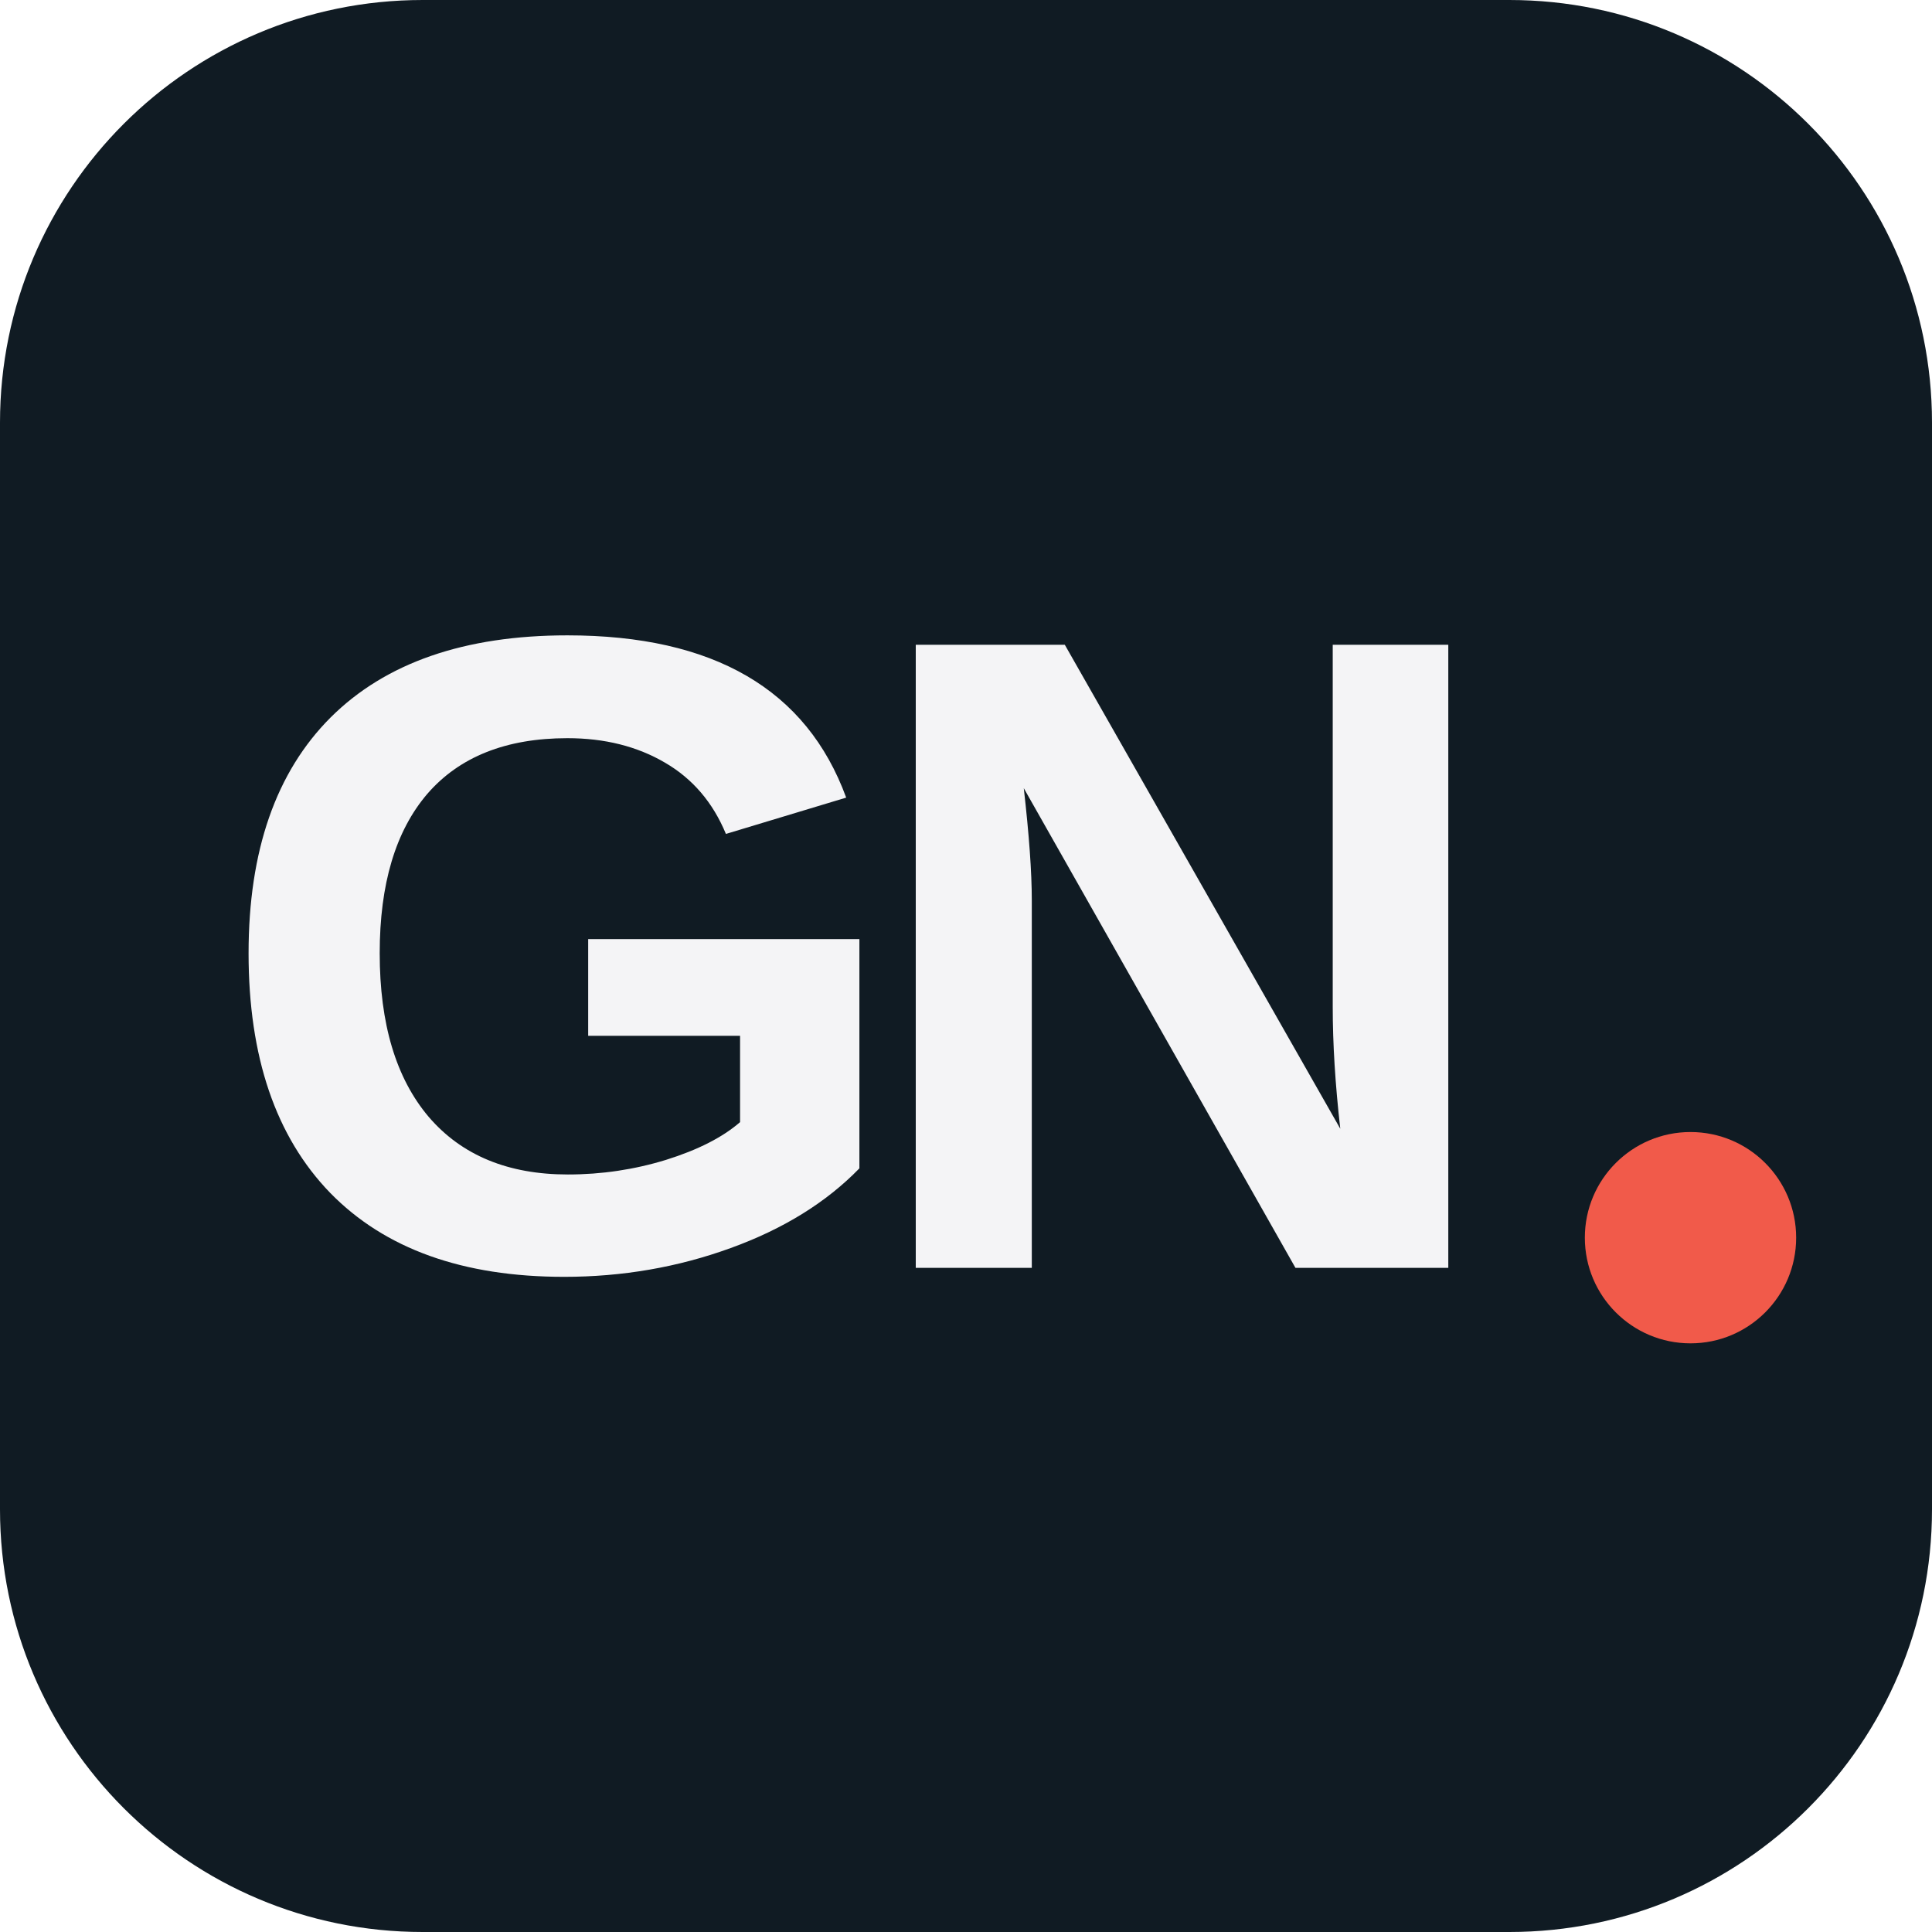
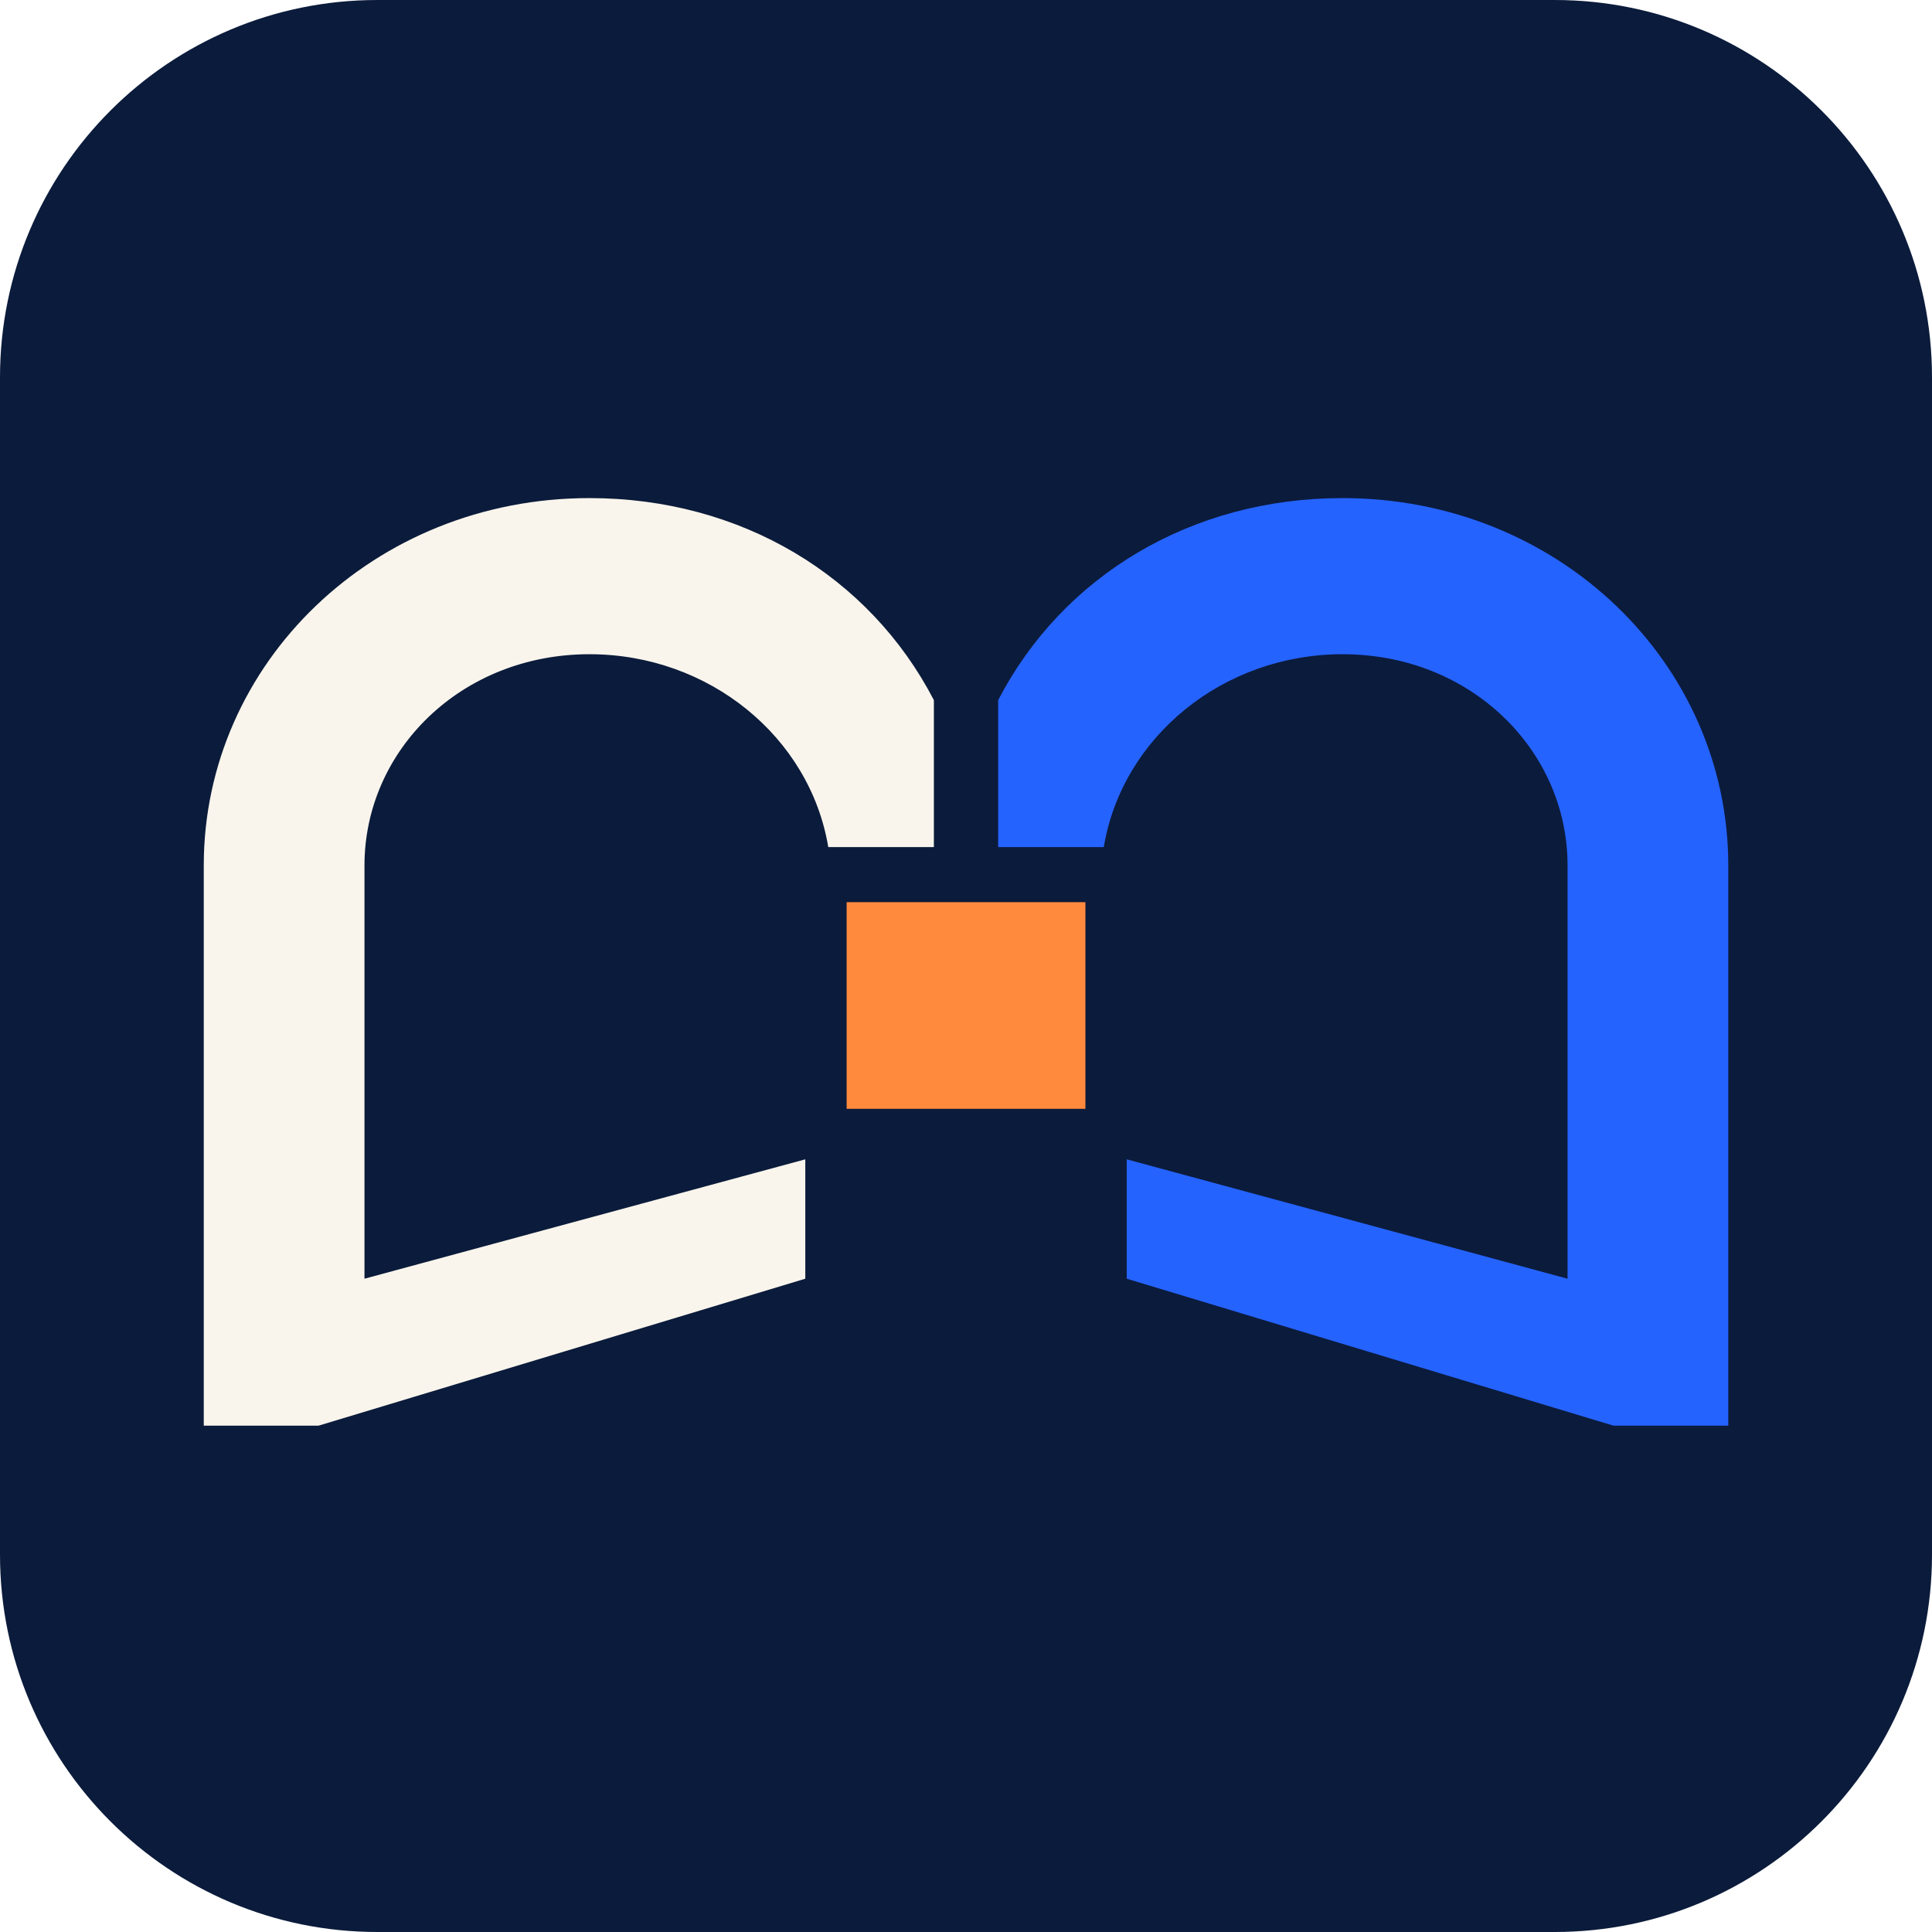
- <svg xmlns="http://www.w3.org/2000/svg" viewBox="0 0 64 64">
-   <rect width="64" height="64" rx="14" fill="#101b23" />
-   <text x="7" y="42" fill="#f4f4f6" font-family="Arial,Helvetica,sans-serif" font-size="30" font-weight="700" letter-spacing="-2">GN</text>
-   <circle cx="56" cy="41" r="3.5" fill="#f15a4a" />
+ <svg xmlns="http://www.w3.org/2000/svg" viewBox="0 0 512 512" width="512" height="512">
+   <rect width="512" height="512" rx="100" fill="#0B1B3B" />
+   <g transform="translate(54 132) scale(1.2169)">
+     <path d="M 0,202 L 0,80 C 0,36 37,0 84,0 C 117,0 145,17 159,44 L 159,76 L 136,76 C 132,52 110,34 84,34 C 56,34 35,55 35,80 L 35,170 L 131,144 L 131,170 L 25,202 Z" fill="#F9F5EC" />
+     <path d="M 0,202 L 0,80 C 0,36 37,0 84,0 C 117,0 145,17 159,44 L 159,76 L 136,76 C 132,52 110,34 84,34 C 56,34 35,55 35,80 L 35,170 L 131,144 L 131,170 L 25,202 Z" transform="translate(332 0) scale(-1 1)" fill="#2563FF" />
+     <rect x="140" y="88" width="52" height="45" fill="#FF8A3D" />
+   </g>
</svg>
